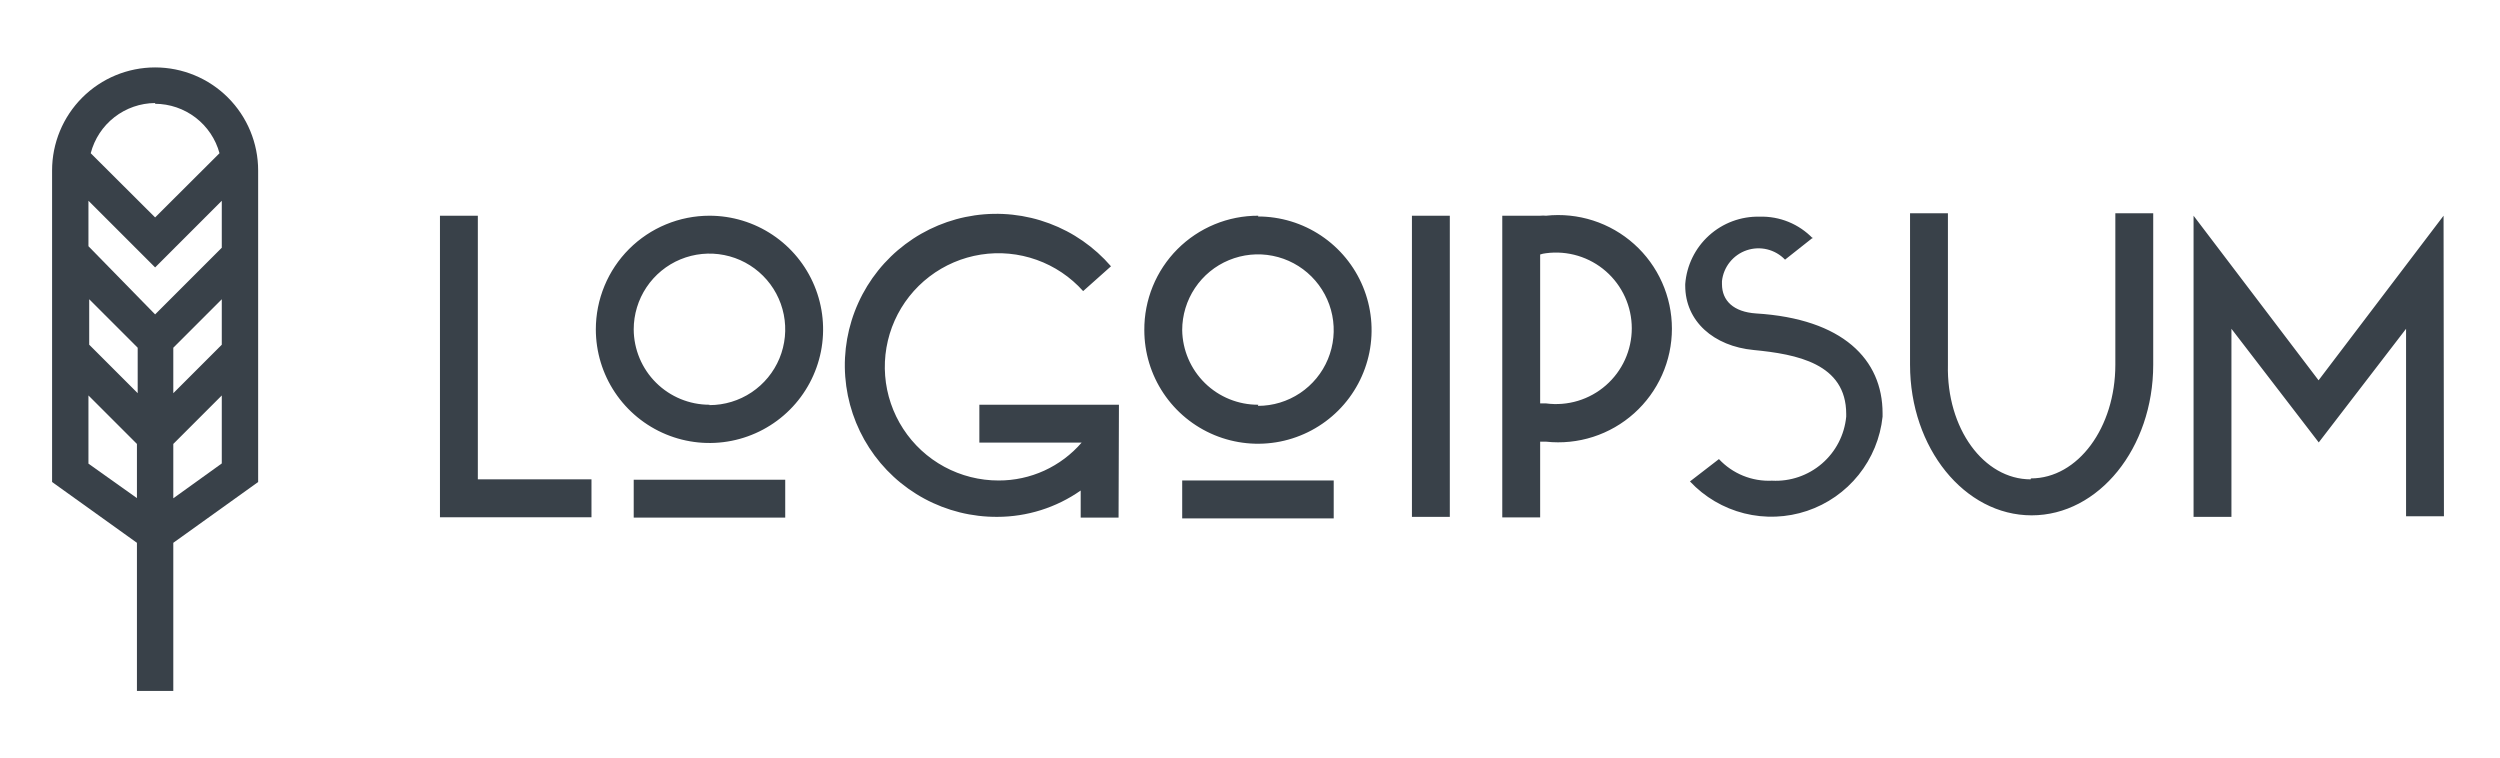
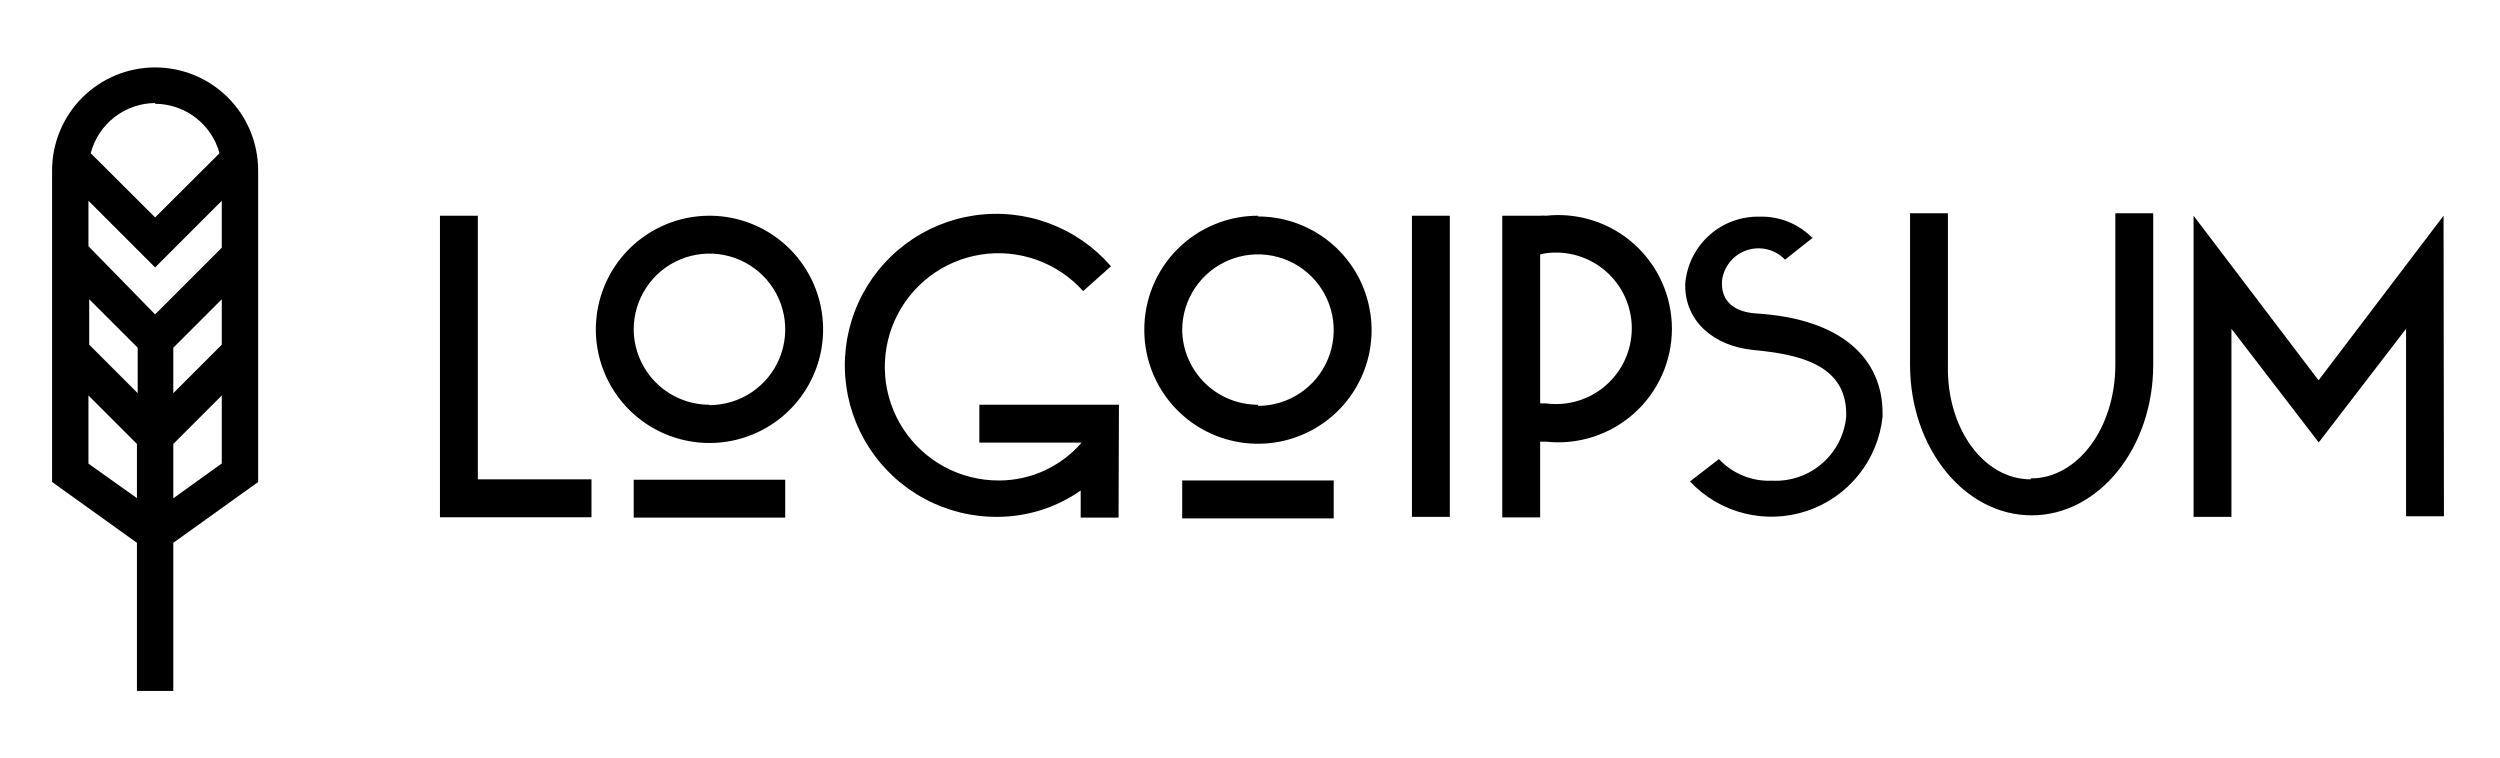
- <svg xmlns="http://www.w3.org/2000/svg" id="logo-5" width="132" height="40" viewBox="0 0 132 40" fill="none">
-   <path d="M23.23 11.39H25.23V25.31H31.23V27.31H23.23V11.39ZM37.46 11.39C38.647 11.39 39.807 11.742 40.793 12.401C41.78 13.06 42.549 13.998 43.003 15.094C43.457 16.19 43.576 17.397 43.345 18.561C43.113 19.724 42.542 20.794 41.703 21.633C40.864 22.472 39.794 23.043 38.63 23.275C37.467 23.506 36.26 23.387 35.164 22.933C34.068 22.479 33.13 21.71 32.471 20.723C31.812 19.737 31.46 18.577 31.46 17.39C31.46 16.602 31.615 15.822 31.917 15.094C32.218 14.366 32.66 13.704 33.217 13.147C33.775 12.59 34.436 12.148 35.164 11.847C35.892 11.545 36.672 11.39 37.46 11.39V11.39ZM37.46 21.39C38.251 21.39 39.025 21.155 39.682 20.716C40.34 20.276 40.853 19.652 41.156 18.921C41.458 18.19 41.538 17.386 41.383 16.61C41.229 15.834 40.848 15.121 40.288 14.562C39.729 14.002 39.016 13.621 38.24 13.467C37.464 13.312 36.66 13.392 35.929 13.694C35.198 13.997 34.574 14.51 34.134 15.168C33.695 15.825 33.46 16.599 33.46 17.39C33.465 18.447 33.889 19.46 34.639 20.206C35.388 20.951 36.403 21.37 37.46 21.37V21.39ZM33.46 25.33H41.46V27.33H33.46V25.33ZM59.06 27.33H57.06V25.9C55.77 26.803 54.234 27.288 52.66 27.29C51.318 27.299 49.994 26.97 48.812 26.333C47.63 25.697 46.628 24.773 45.897 23.647C45.166 22.521 44.73 21.229 44.629 19.89C44.528 18.551 44.766 17.209 45.321 15.986C45.875 14.763 46.728 13.7 47.802 12.894C48.875 12.087 50.135 11.564 51.463 11.372C52.792 11.18 54.148 11.326 55.405 11.796C56.663 12.265 57.782 13.044 58.66 14.06L57.19 15.37C56.522 14.624 55.679 14.056 54.736 13.72C53.793 13.383 52.78 13.287 51.791 13.442C50.802 13.597 49.867 13.997 49.072 14.605C48.276 15.214 47.646 16.012 47.238 16.926C46.83 17.841 46.658 18.843 46.736 19.841C46.815 20.839 47.142 21.802 47.688 22.641C48.234 23.481 48.981 24.17 49.862 24.647C50.743 25.123 51.729 25.372 52.73 25.37C53.561 25.372 54.383 25.194 55.139 24.849C55.895 24.503 56.567 23.999 57.11 23.37H51.71V21.37H59.08L59.06 27.33ZM66.42 11.43C67.607 11.43 68.767 11.782 69.753 12.441C70.74 13.101 71.509 14.037 71.963 15.134C72.417 16.23 72.536 17.437 72.305 18.601C72.073 19.764 71.502 20.834 70.663 21.673C69.823 22.512 68.754 23.083 67.591 23.315C66.427 23.546 65.22 23.427 64.124 22.973C63.028 22.519 62.09 21.75 61.431 20.763C60.772 19.777 60.42 18.617 60.42 17.43C60.415 16.637 60.567 15.851 60.867 15.117C61.167 14.383 61.61 13.716 62.17 13.154C62.73 12.593 63.396 12.148 64.129 11.845C64.861 11.542 65.647 11.387 66.44 11.39L66.42 11.43ZM66.42 21.43C67.211 21.43 67.984 21.195 68.642 20.756C69.3 20.316 69.813 19.692 70.115 18.961C70.418 18.23 70.498 17.426 70.343 16.65C70.189 15.874 69.808 15.161 69.248 14.602C68.689 14.042 67.976 13.661 67.2 13.507C66.424 13.352 65.62 13.432 64.889 13.735C64.158 14.037 63.534 14.55 63.094 15.208C62.655 15.866 62.42 16.639 62.42 17.43C62.436 18.484 62.867 19.489 63.62 20.227C64.372 20.965 65.386 21.375 66.44 21.37L66.42 21.43ZM62.42 25.37H70.42V27.37H62.42V25.37ZM74.55 11.39H76.55V27.29H74.55V11.39ZM79.32 11.39H81.32C81.423 11.379 81.527 11.379 81.63 11.39C82.468 11.299 83.315 11.386 84.117 11.644C84.919 11.902 85.657 12.327 86.284 12.889C86.912 13.452 87.413 14.141 87.756 14.91C88.1 15.679 88.277 16.512 88.277 17.355C88.277 18.198 88.1 19.031 87.756 19.8C87.413 20.569 86.912 21.258 86.284 21.821C85.657 22.383 84.919 22.808 84.117 23.066C83.315 23.324 82.468 23.411 81.63 23.32H81.32V27.32H79.32V11.39ZM81.32 13.39V21.3H81.63C82.195 21.375 82.769 21.329 83.315 21.164C83.86 20.999 84.364 20.72 84.793 20.344C85.222 19.969 85.565 19.506 85.801 18.987C86.036 18.468 86.158 17.905 86.158 17.335C86.158 16.765 86.036 16.202 85.801 15.683C85.565 15.164 85.222 14.701 84.793 14.326C84.364 13.95 83.86 13.671 83.315 13.506C82.769 13.341 82.195 13.295 81.63 13.37C81.521 13.381 81.414 13.405 81.31 13.44L81.32 13.39ZM95.73 12.54L94.25 13.71C93.995 13.443 93.668 13.255 93.31 13.167C92.951 13.079 92.575 13.096 92.225 13.214C91.875 13.333 91.567 13.549 91.336 13.837C91.104 14.125 90.96 14.473 90.92 14.84V15C90.92 15.88 91.53 16.47 92.72 16.55C97.3 16.83 99.4 18.98 99.4 21.82V22C99.282 23.124 98.843 24.19 98.136 25.072C97.43 25.954 96.484 26.615 95.413 26.975C94.342 27.335 93.189 27.38 92.093 27.105C90.997 26.829 90.003 26.244 89.23 25.42L90.76 24.24C91.116 24.622 91.551 24.921 92.034 25.118C92.518 25.315 93.038 25.404 93.56 25.38C94.523 25.431 95.469 25.108 96.199 24.478C96.93 23.848 97.388 22.96 97.48 22V21.86C97.48 19.19 94.86 18.7 92.59 18.48C90.49 18.28 88.98 16.97 88.98 15.08V15C89.054 14.016 89.503 13.098 90.234 12.436C90.966 11.773 91.924 11.417 92.91 11.44C93.433 11.425 93.953 11.519 94.437 11.717C94.921 11.915 95.358 12.213 95.72 12.59L95.73 12.54ZM107.23 25.26C109.72 25.26 111.69 22.57 111.69 19.26V11.26H113.69V19.26C113.69 23.66 110.81 27.21 107.27 27.21C103.73 27.21 100.85 23.66 100.85 19.26V11.26H102.85V19.26C102.77 22.62 104.74 25.31 107.22 25.31L107.23 25.26ZM129.04 27.26H127.04V17.36L122.43 23.36L117.82 17.36V27.29H115.82V11.39L122.42 20.08L129.02 11.39L129.04 27.26Z" class="ccustom" fill="#394149" />
-   <path d="M13.63 9C13.63 7.557 13.057 6.174 12.037 5.153C11.017 4.133 9.633 3.56 8.19 3.56C6.747 3.56 5.364 4.133 4.343 5.153C3.323 6.174 2.75 7.557 2.75 9V25.45L7.23 28.66V36.48H9.15V28.66L13.63 25.45V9ZM11.71 18.2L9.15 20.76V18.36L11.71 15.8V18.2ZM4.71 15.8L7.27 18.36V20.76L4.71 18.2V15.8ZM11.71 13.08L8.19 16.6L4.67 13V10.6L8.19 14.12L11.71 10.6V13.08ZM8.19 5.48C8.964 5.483 9.716 5.741 10.33 6.212C10.944 6.683 11.387 7.343 11.59 8.09L8.19 11.48L4.79 8.09C4.986 7.336 5.425 6.667 6.04 6.188C6.655 5.709 7.411 5.446 8.19 5.44V5.48ZM4.67 24.48V20.88L7.23 23.44V26.3L4.67 24.48ZM9.15 26.31V23.44L11.71 20.88V24.47L9.15 26.31Z" class="ccustom" fill="#394149" />
+ <svg xmlns="http://www.w3.org/2000/svg" id="logo-5" width="132" height="40" viewBox="0 0 132 40">
+   <path d="M23.23 11.39H25.23V25.31H31.23V27.31H23.23V11.39ZM37.46 11.39C38.647 11.39 39.807 11.742 40.793 12.401C41.78 13.06 42.549 13.998 43.003 15.094C43.457 16.19 43.576 17.397 43.345 18.561C43.113 19.724 42.542 20.794 41.703 21.633C40.864 22.472 39.794 23.043 38.63 23.275C37.467 23.506 36.26 23.387 35.164 22.933C34.068 22.479 33.13 21.71 32.471 20.723C31.812 19.737 31.46 18.577 31.46 17.39C31.46 16.602 31.615 15.822 31.917 15.094C32.218 14.366 32.66 13.704 33.217 13.147C33.775 12.59 34.436 12.148 35.164 11.847C35.892 11.545 36.672 11.39 37.46 11.39V11.39ZM37.46 21.39C38.251 21.39 39.025 21.155 39.682 20.716C40.34 20.276 40.853 19.652 41.156 18.921C41.458 18.19 41.538 17.386 41.383 16.61C41.229 15.834 40.848 15.121 40.288 14.562C39.729 14.002 39.016 13.621 38.24 13.467C37.464 13.312 36.66 13.392 35.929 13.694C35.198 13.997 34.574 14.51 34.134 15.168C33.695 15.825 33.46 16.599 33.46 17.39C33.465 18.447 33.889 19.46 34.639 20.206C35.388 20.951 36.403 21.37 37.46 21.37V21.39ZM33.46 25.33H41.46V27.33H33.46V25.33ZM59.06 27.33H57.06V25.9C55.77 26.803 54.234 27.288 52.66 27.29C51.318 27.299 49.994 26.97 48.812 26.333C47.63 25.697 46.628 24.773 45.897 23.647C45.166 22.521 44.73 21.229 44.629 19.89C44.528 18.551 44.766 17.209 45.321 15.986C45.875 14.763 46.728 13.7 47.802 12.894C48.875 12.087 50.135 11.564 51.463 11.372C52.792 11.18 54.148 11.326 55.405 11.796C56.663 12.265 57.782 13.044 58.66 14.06L57.19 15.37C56.522 14.624 55.679 14.056 54.736 13.72C53.793 13.383 52.78 13.287 51.791 13.442C50.802 13.597 49.867 13.997 49.072 14.605C48.276 15.214 47.646 16.012 47.238 16.926C46.83 17.841 46.658 18.843 46.736 19.841C46.815 20.839 47.142 21.802 47.688 22.641C48.234 23.481 48.981 24.17 49.862 24.647C50.743 25.123 51.729 25.372 52.73 25.37C53.561 25.372 54.383 25.194 55.139 24.849C55.895 24.503 56.567 23.999 57.11 23.37H51.71V21.37H59.08L59.06 27.33ZM66.42 11.43C67.607 11.43 68.767 11.782 69.753 12.441C70.74 13.101 71.509 14.037 71.963 15.134C72.417 16.23 72.536 17.437 72.305 18.601C72.073 19.764 71.502 20.834 70.663 21.673C69.823 22.512 68.754 23.083 67.591 23.315C66.427 23.546 65.22 23.427 64.124 22.973C63.028 22.519 62.09 21.75 61.431 20.763C60.772 19.777 60.42 18.617 60.42 17.43C60.415 16.637 60.567 15.851 60.867 15.117C61.167 14.383 61.61 13.716 62.17 13.154C62.73 12.593 63.396 12.148 64.129 11.845C64.861 11.542 65.647 11.387 66.44 11.39L66.42 11.43ZM66.42 21.43C67.211 21.43 67.984 21.195 68.642 20.756C69.3 20.316 69.813 19.692 70.115 18.961C70.418 18.23 70.498 17.426 70.343 16.65C70.189 15.874 69.808 15.161 69.248 14.602C68.689 14.042 67.976 13.661 67.2 13.507C66.424 13.352 65.62 13.432 64.889 13.735C64.158 14.037 63.534 14.55 63.094 15.208C62.655 15.866 62.42 16.639 62.42 17.43C62.436 18.484 62.867 19.489 63.62 20.227C64.372 20.965 65.386 21.375 66.44 21.37L66.42 21.43ZM62.42 25.37H70.42V27.37H62.42V25.37ZM74.55 11.39H76.55V27.29H74.55V11.39ZM79.32 11.39H81.32C81.423 11.379 81.527 11.379 81.63 11.39C82.468 11.299 83.315 11.386 84.117 11.644C84.919 11.902 85.657 12.327 86.284 12.889C86.912 13.452 87.413 14.141 87.756 14.91C88.1 15.679 88.277 16.512 88.277 17.355C88.277 18.198 88.1 19.031 87.756 19.8C87.413 20.569 86.912 21.258 86.284 21.821C85.657 22.383 84.919 22.808 84.117 23.066C83.315 23.324 82.468 23.411 81.63 23.32H81.32V27.32H79.32V11.39ZM81.32 13.39V21.3H81.63C82.195 21.375 82.769 21.329 83.315 21.164C83.86 20.999 84.364 20.72 84.793 20.344C85.222 19.969 85.565 19.506 85.801 18.987C86.036 18.468 86.158 17.905 86.158 17.335C86.158 16.765 86.036 16.202 85.801 15.683C85.565 15.164 85.222 14.701 84.793 14.326C84.364 13.95 83.86 13.671 83.315 13.506C82.769 13.341 82.195 13.295 81.63 13.37C81.521 13.381 81.414 13.405 81.31 13.44L81.32 13.39ZM95.73 12.54L94.25 13.71C93.995 13.443 93.668 13.255 93.31 13.167C92.951 13.079 92.575 13.096 92.225 13.214C91.875 13.333 91.567 13.549 91.336 13.837C91.104 14.125 90.96 14.473 90.92 14.84V15C90.92 15.88 91.53 16.47 92.72 16.55C97.3 16.83 99.4 18.98 99.4 21.82V22C99.282 23.124 98.843 24.19 98.136 25.072C97.43 25.954 96.484 26.615 95.413 26.975C94.342 27.335 93.189 27.38 92.093 27.105C90.997 26.829 90.003 26.244 89.23 25.42L90.76 24.24C91.116 24.622 91.551 24.921 92.034 25.118C92.518 25.315 93.038 25.404 93.56 25.38C94.523 25.431 95.469 25.108 96.199 24.478C96.93 23.848 97.388 22.96 97.48 22V21.86C97.48 19.19 94.86 18.7 92.59 18.48C90.49 18.28 88.98 16.97 88.98 15.08V15C89.054 14.016 89.503 13.098 90.234 12.436C90.966 11.773 91.924 11.417 92.91 11.44C93.433 11.425 93.953 11.519 94.437 11.717C94.921 11.915 95.358 12.213 95.72 12.59L95.73 12.54ZM107.23 25.26C109.72 25.26 111.69 22.57 111.69 19.26V11.26H113.69V19.26C113.69 23.66 110.81 27.21 107.27 27.21C103.73 27.21 100.85 23.66 100.85 19.26V11.26H102.85V19.26C102.77 22.62 104.74 25.31 107.22 25.31L107.23 25.26ZM129.04 27.26H127.04V17.36L122.43 23.36L117.82 17.36V27.29H115.82V11.39L122.42 20.08L129.02 11.39L129.04 27.26Z" class="ccustom" />
+   <path d="M13.63 9C13.63 7.557 13.057 6.174 12.037 5.153C11.017 4.133 9.633 3.56 8.19 3.56C6.747 3.56 5.364 4.133 4.343 5.153C3.323 6.174 2.75 7.557 2.75 9V25.45L7.23 28.66V36.48H9.15V28.66L13.63 25.45V9ZM11.71 18.2L9.15 20.76V18.36L11.71 15.8V18.2ZM4.71 15.8L7.27 18.36V20.76L4.71 18.2V15.8ZM11.71 13.08L8.19 16.6L4.67 13V10.6L8.19 14.12L11.71 10.6V13.08ZM8.19 5.48C8.964 5.483 9.716 5.741 10.33 6.212C10.944 6.683 11.387 7.343 11.59 8.09L8.19 11.48L4.79 8.09C4.986 7.336 5.425 6.667 6.04 6.188C6.655 5.709 7.411 5.446 8.19 5.44V5.48ZM4.67 24.48V20.88L7.23 23.44V26.3L4.67 24.48ZM9.15 26.31V23.44L11.71 20.88V24.47L9.15 26.31Z" class="ccustom" />
</svg>
